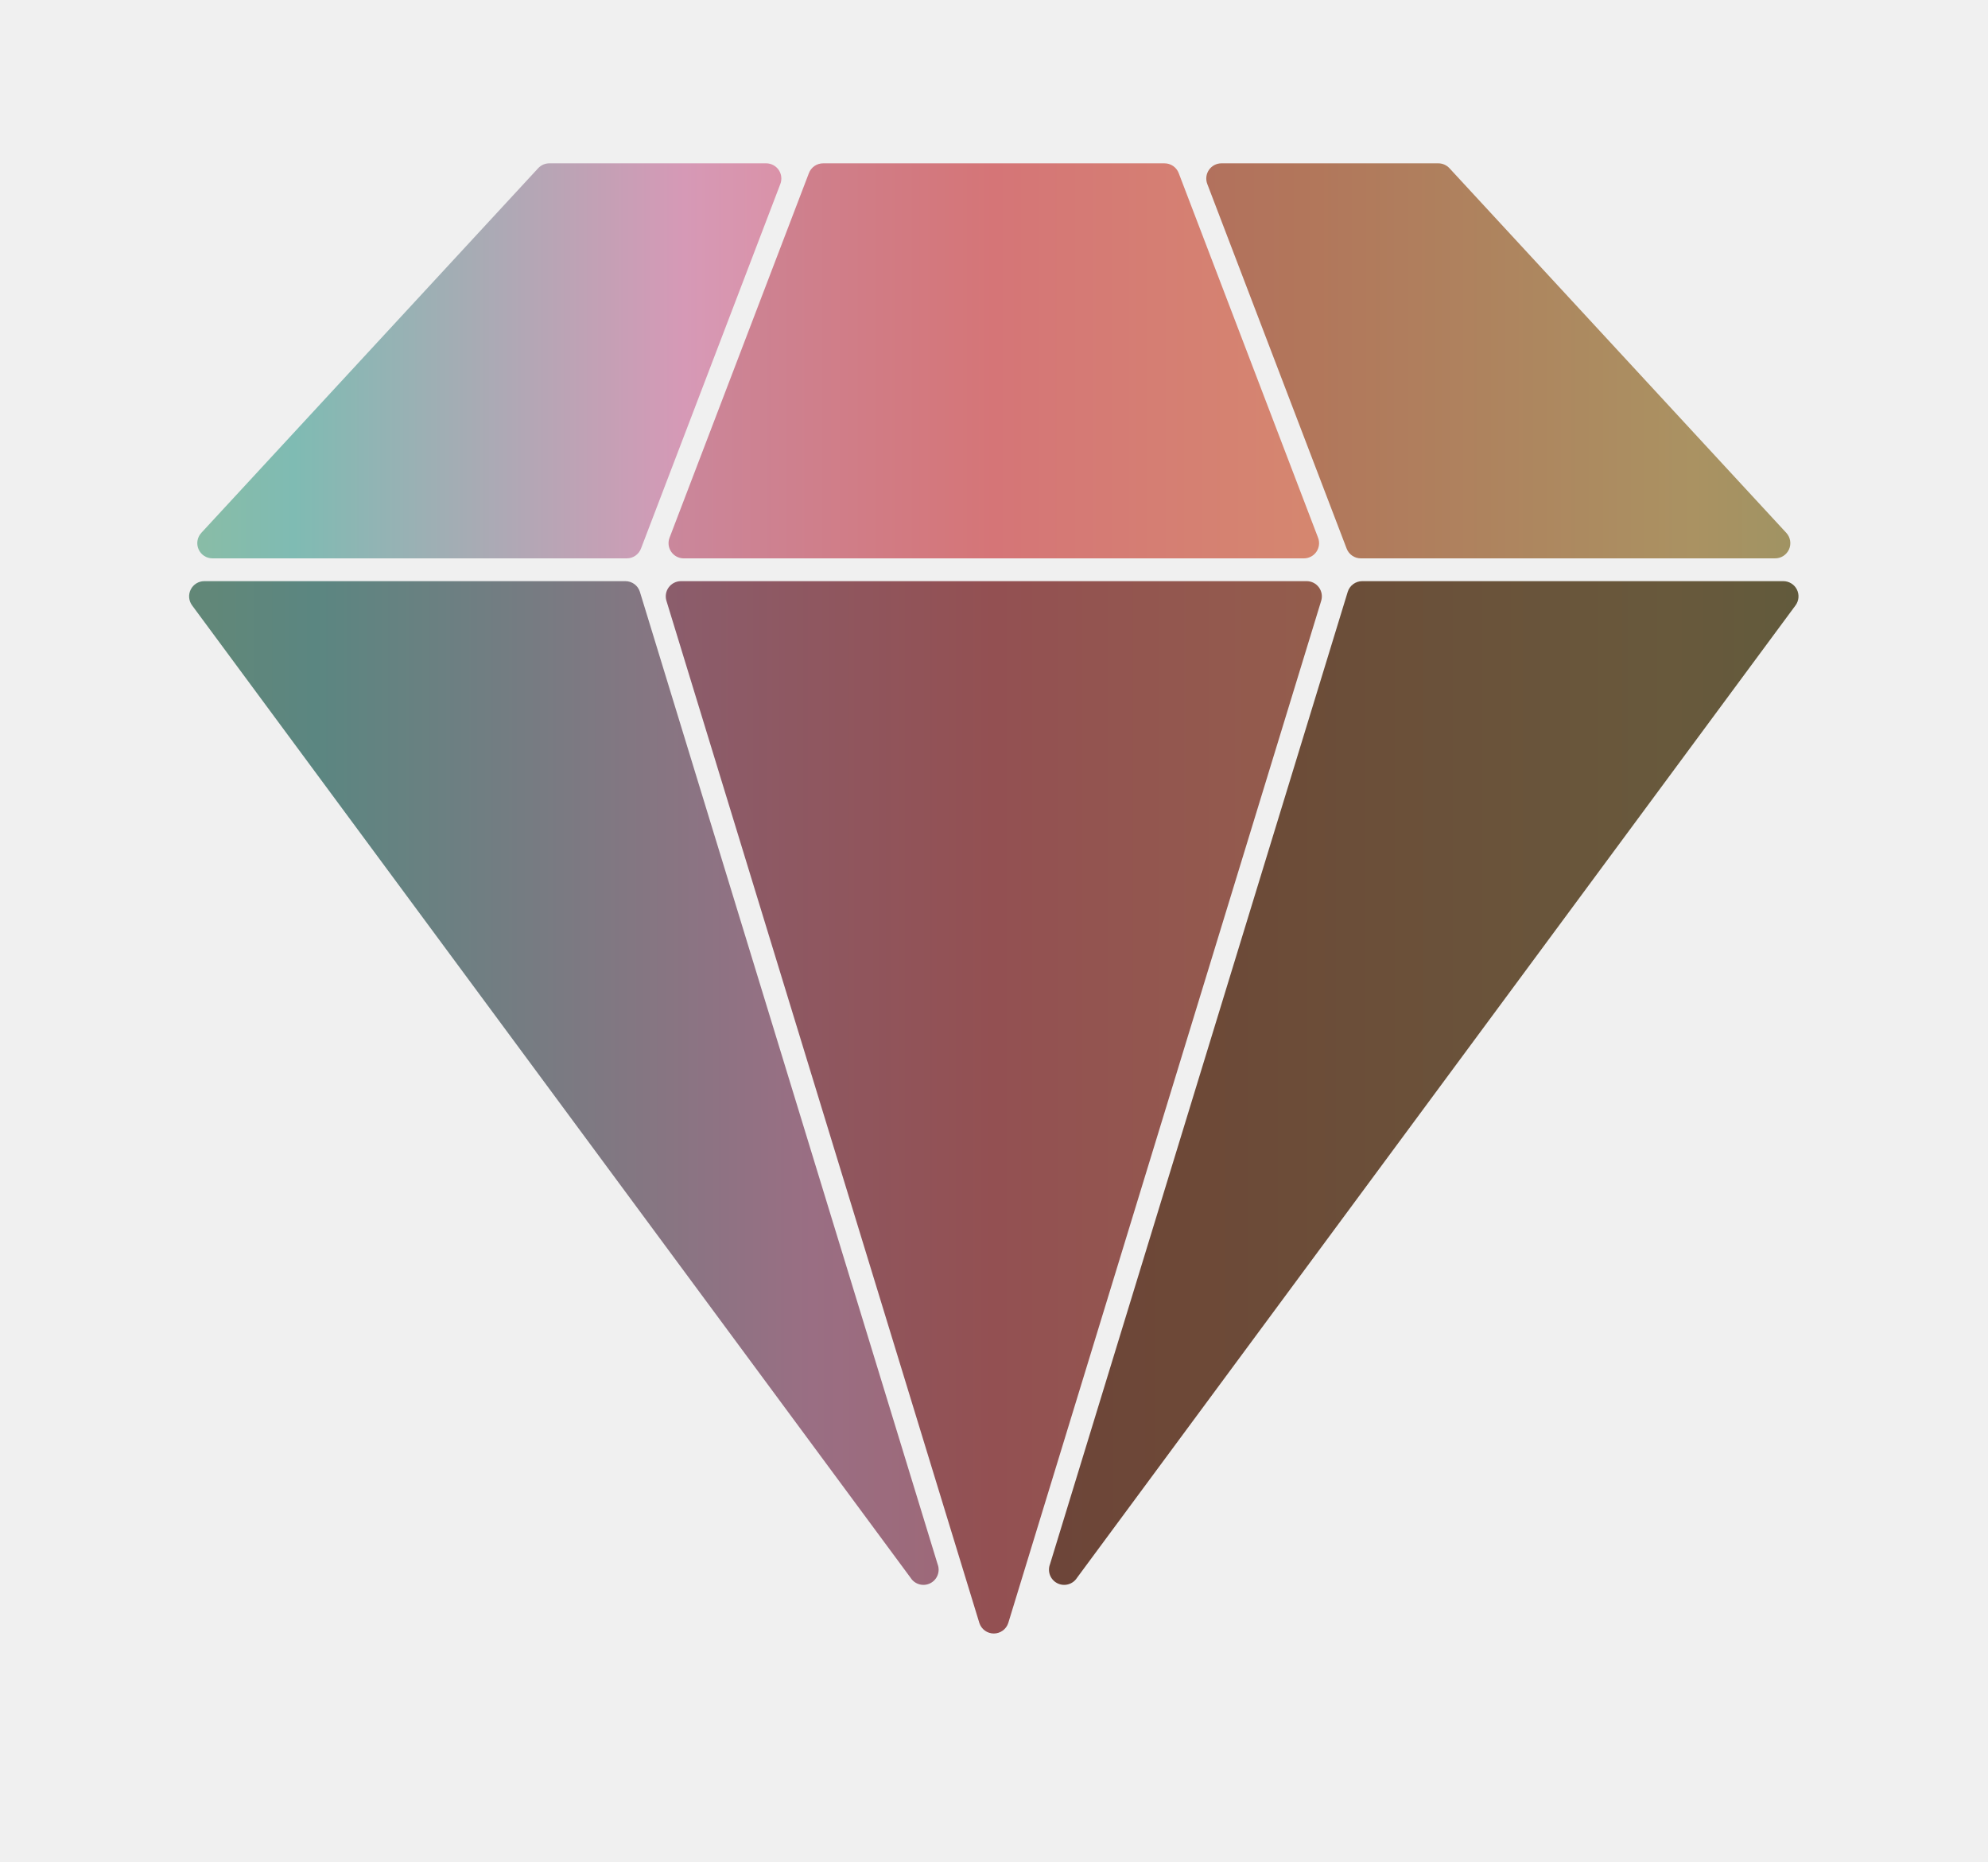
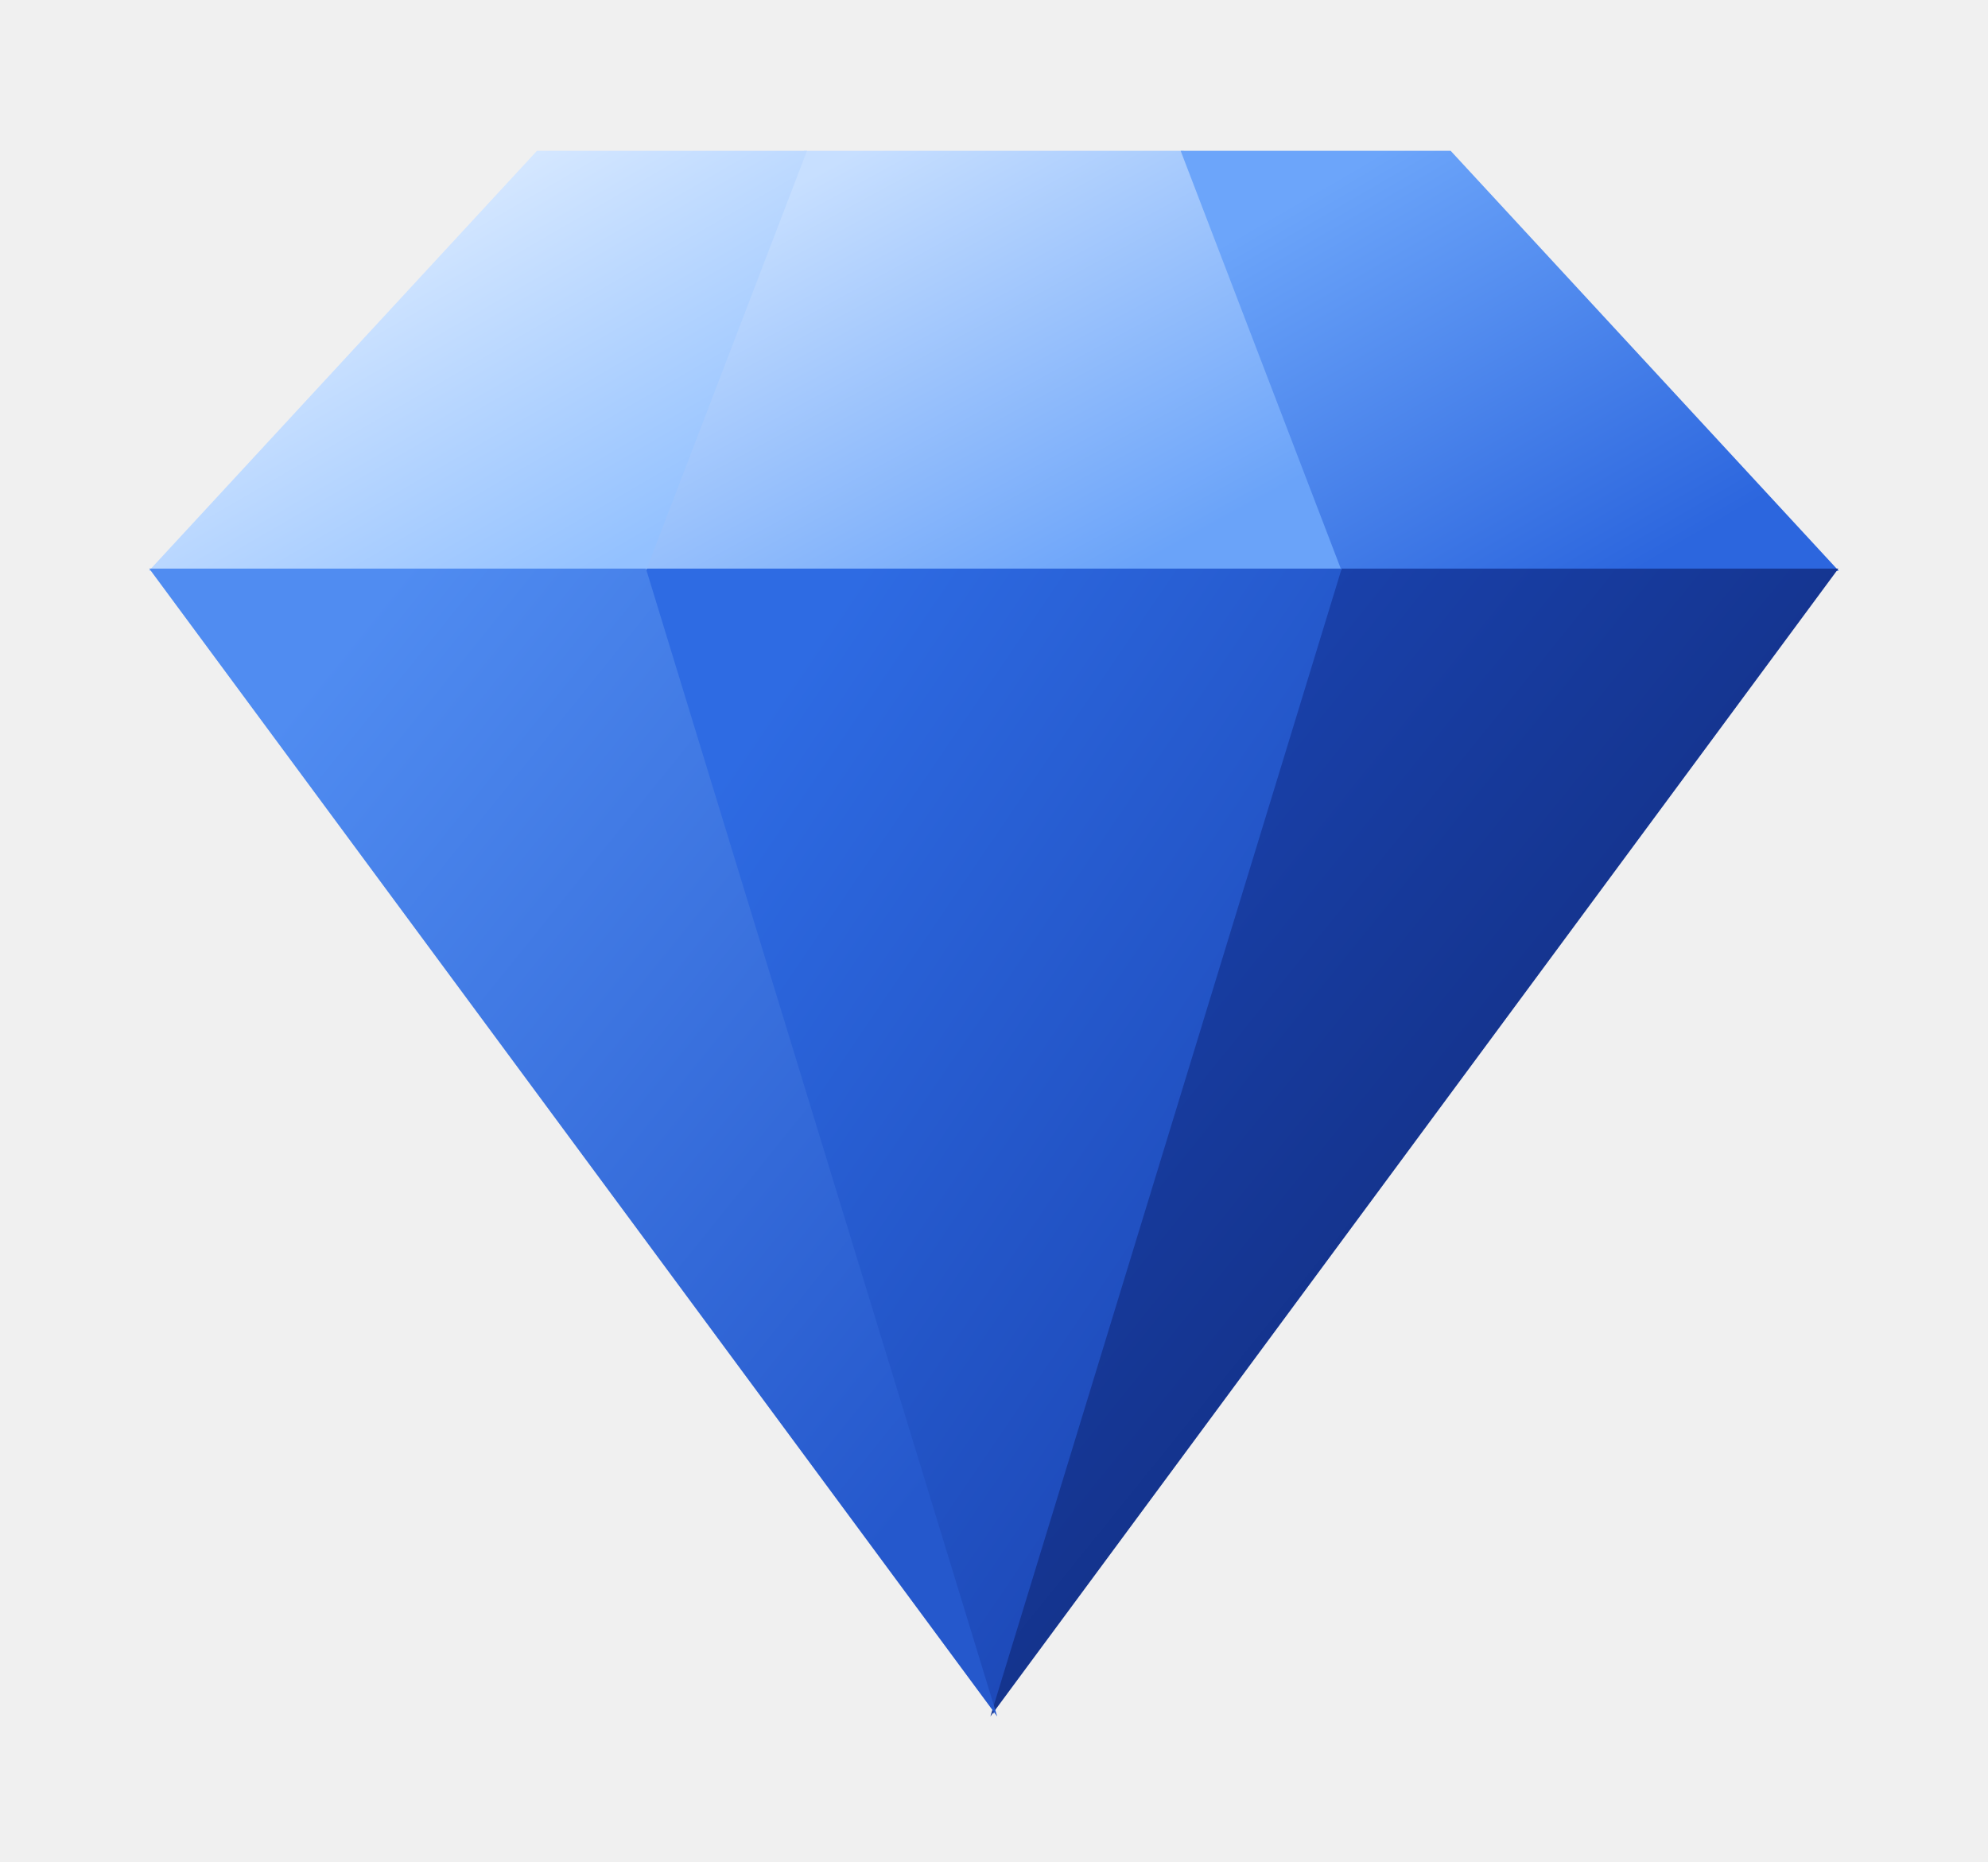
<svg xmlns="http://www.w3.org/2000/svg" viewBox="-261.7 -245 523.5 490">
  <defs>
-     <linearGradient id="gem-g1">
-       <stop offset="0" stop-color="#ca879c" />
-       <stop offset="0.5" stop-color="#d57577" />
-       <stop offset="1" stop-color="#d5876f" />
+     <linearGradient id="gem-g1" x1="0.163" y1="0.131" x2="0.837" y2="0.869">
+       <stop offset="0" stop-color="#c7dfff" />
+       <stop offset="1" stop-color="#6aa3f9" />
    </linearGradient>
-     <path id="gem-f1" d="M-48.7 -199.4 A4 4 0 0 1 -44.9 -202 L44.9 -202 A4 4 0 0 1 48.7 -199.4 L85.4 -103.4 A4 4 0 0 1 81.7 -98 L-81.7 -98 A4 4 0 0 1 -85.4 -103.4 Z" />
-     <linearGradient id="gem-g2">
-       <stop offset="0" stop-color="#8b5d6c" />
-       <stop offset="0.5" stop-color="#935052" />
-       <stop offset="1" stop-color="#935d4c" />
+     <path id="gem-f1" d="M-50 -205.3 L50 -205.3 L92.4 -94.7 L-92.4 -94.7 Z" />
+     <linearGradient id="gem-g2" x1="0.163" y1="0.131" x2="0.837" y2="0.869">
+       <stop offset="0" stop-color="#2e6be3" />
+       <stop offset="1" stop-color="#1b45b3" />
    </linearGradient>
-     <path id="gem-f2" d="M-86.2 -86.8 A4 4 0 0 1 -82.4 -92 L82.4 -92 A4 4 0 0 1 86.2 -86.8 L3.8 182.3 A4 4 0 0 1 -3.8 182.3 Z" />
-     <linearGradient id="gem-g3">
-       <stop offset="0" stop-color="#b2715d" />
-       <stop offset="0.167" stop-color="#b2765b" />
-       <stop offset="0.833" stop-color="#aa9262" />
-       <stop offset="1" stop-color="#a09363" />
+     <path id="gem-f2" d="M-92.3 -95.3 L92.3 -95.3 L0 206.2 Z" />
+     <linearGradient id="gem-g3" x1="0.163" y1="0.131" x2="0.837" y2="0.869">
+       <stop offset="0" stop-color="#6ca5fa" />
+       <stop offset="1" stop-color="#2c66de" />
    </linearGradient>
-     <path id="gem-f3" d="M56.2 -196.6 A4 4 0 0 1 59.9 -202 L117 -202 A4 4 0 0 1 120 -200.7 L208.7 -104.7 A4 4 0 0 1 205.7 -98 L96.7 -98 A4 4 0 0 1 92.9 -100.6 Z" />
-     <linearGradient id="gem-g4">
-       <stop offset="0" stop-color="#6d4539" />
-       <stop offset="0.167" stop-color="#6d4837" />
-       <stop offset="0.833" stop-color="#68593c" />
-       <stop offset="1" stop-color="#625a3c" />
+     <path id="gem-f3" d="M49.2 -205.3 L120.3 -205.3 L222.5 -94.7 L91.6 -94.7 Z" />
+     <linearGradient id="gem-g4" x1="0.163" y1="0.131" x2="0.837" y2="0.869">
+       <stop offset="0" stop-color="#1a43af" />
+       <stop offset="1" stop-color="#0f2670" />
    </linearGradient>
-     <path id="gem-f4" d="M93.2 -89.2 A4 4 0 0 1 97 -92 L207.9 -92 A4 4 0 0 1 211.1 -85.6 L21.9 170.4 A4 4 0 0 1 14.8 166.8 Z" />
-     <linearGradient id="gem-g15">
-       <stop offset="0" stop-color="#89bca6" />
-       <stop offset="0.167" stop-color="#7fbbb3" />
-       <stop offset="0.833" stop-color="#d699b6" />
-       <stop offset="1" stop-color="#da92a8" />
+     <path id="gem-f4" d="M91.6 -95.3 L222.4 -95.3 L-0.9 206.9 Z" />
+     <linearGradient id="gem-g15" x1="0.163" y1="0.131" x2="0.837" y2="0.869">
+       <stop offset="0" stop-color="#e4f0ff" />
+       <stop offset="1" stop-color="#93c1ff" />
    </linearGradient>
-     <path id="gem-f15" d="M-120 -200.7 A4 4 0 0 1 -117 -202 L-59.9 -202 A4 4 0 0 1 -56.2 -196.6 L-92.9 -100.6 A4 4 0 0 1 -96.7 -98 L-205.7 -98 A4 4 0 0 1 -208.7 -104.7 Z" />
-     <linearGradient id="gem-g16">
-       <stop offset="0" stop-color="#628777" />
-       <stop offset="0.167" stop-color="#5b8681" />
-       <stop offset="0.833" stop-color="#9a6e83" />
-       <stop offset="1" stop-color="#9d6979" />
+     <path id="gem-f15" d="M-120.3 -205.3 L-49.2 -205.3 L-91.6 -94.7 L-222.5 -94.7 Z" />
+     <linearGradient id="gem-g16" x1="0.163" y1="0.131" x2="0.837" y2="0.869">
+       <stop offset="0" stop-color="#508cf1" />
+       <stop offset="1" stop-color="#2558cc" />
    </linearGradient>
-     <path id="gem-f16" d="M-211.1 -85.6 A4 4 0 0 1 -207.9 -92 L-97 -92 A4 4 0 0 1 -93.2 -89.2 L-14.8 166.8 A4 4 0 0 1 -21.9 170.4 Z" />
+     <path id="gem-f16" d="M-222.4 -95.3 L-91.6 -95.3 L0.9 206.9 Z" />
  </defs>
  <use href="#gem-f1" fill="url(#gem-g1)" />
  <use href="#gem-f1" fill="#fff" fill-opacity="0">
    <animate attributeName="fill-opacity" dur="4.4s" repeatCount="indefinite" additive="sum" calcMode="spline" keyTimes="0;0.085;0.151;0.216;1" keySplines="0 0 1 1;0.45 0 0.55 1;0.45 0 0.55 1;0 0 1 1" values="0;0;0.55;0;0" />
  </use>
  <use href="#gem-f2" fill="url(#gem-g2)" />
  <use href="#gem-f2" fill="#fff" fill-opacity="0">
    <animate attributeName="fill-opacity" dur="4.4s" repeatCount="indefinite" additive="sum" calcMode="spline" keyTimes="0;0.109;0.174;0.24;1" keySplines="0 0 1 1;0.45 0 0.55 1;0.45 0 0.55 1;0 0 1 1" values="0;0;0.55;0;0" />
  </use>
  <use href="#gem-f3" fill="url(#gem-g3)" />
  <use href="#gem-f3" fill="#fff" fill-opacity="0">
    <animate attributeName="fill-opacity" dur="4.4s" repeatCount="indefinite" additive="sum" calcMode="spline" keyTimes="0;0.136;0.202;0.267;1" keySplines="0 0 1 1;0.45 0 0.55 1;0.45 0 0.55 1;0 0 1 1" values="0;0;0.55;0;0" />
  </use>
  <use href="#gem-f4" fill="url(#gem-g4)" />
  <use href="#gem-f4" fill="#fff" fill-opacity="0">
    <animate attributeName="fill-opacity" dur="4.4s" repeatCount="indefinite" additive="sum" calcMode="spline" keyTimes="0;0.153;0.219;0.284;1" keySplines="0 0 1 1;0.45 0 0.55 1;0.45 0 0.55 1;0 0 1 1" values="0;0;0.55;0;0" />
  </use>
  <use href="#gem-f15" fill="url(#gem-g15)" />
  <use href="#gem-f15" fill="#fff" fill-opacity="0">
    <animate attributeName="fill-opacity" dur="4.4s" repeatCount="indefinite" additive="sum" calcMode="spline" keyTimes="0;0.034;0.1;0.165;1" keySplines="0 0 1 1;0.45 0 0.55 1;0.45 0 0.55 1;0 0 1 1" values="0;0;0.55;0;0" />
  </use>
  <use href="#gem-f16" fill="url(#gem-g16)" />
  <use href="#gem-f16" fill="#fff" fill-opacity="0">
    <animate attributeName="fill-opacity" dur="4.4s" repeatCount="indefinite" additive="sum" calcMode="spline" keyTimes="0;0.065;0.13;0.196;1" keySplines="0 0 1 1;0.45 0 0.55 1;0.45 0 0.55 1;0 0 1 1" values="0;0;0.55;0;0" />
  </use>
</svg>
